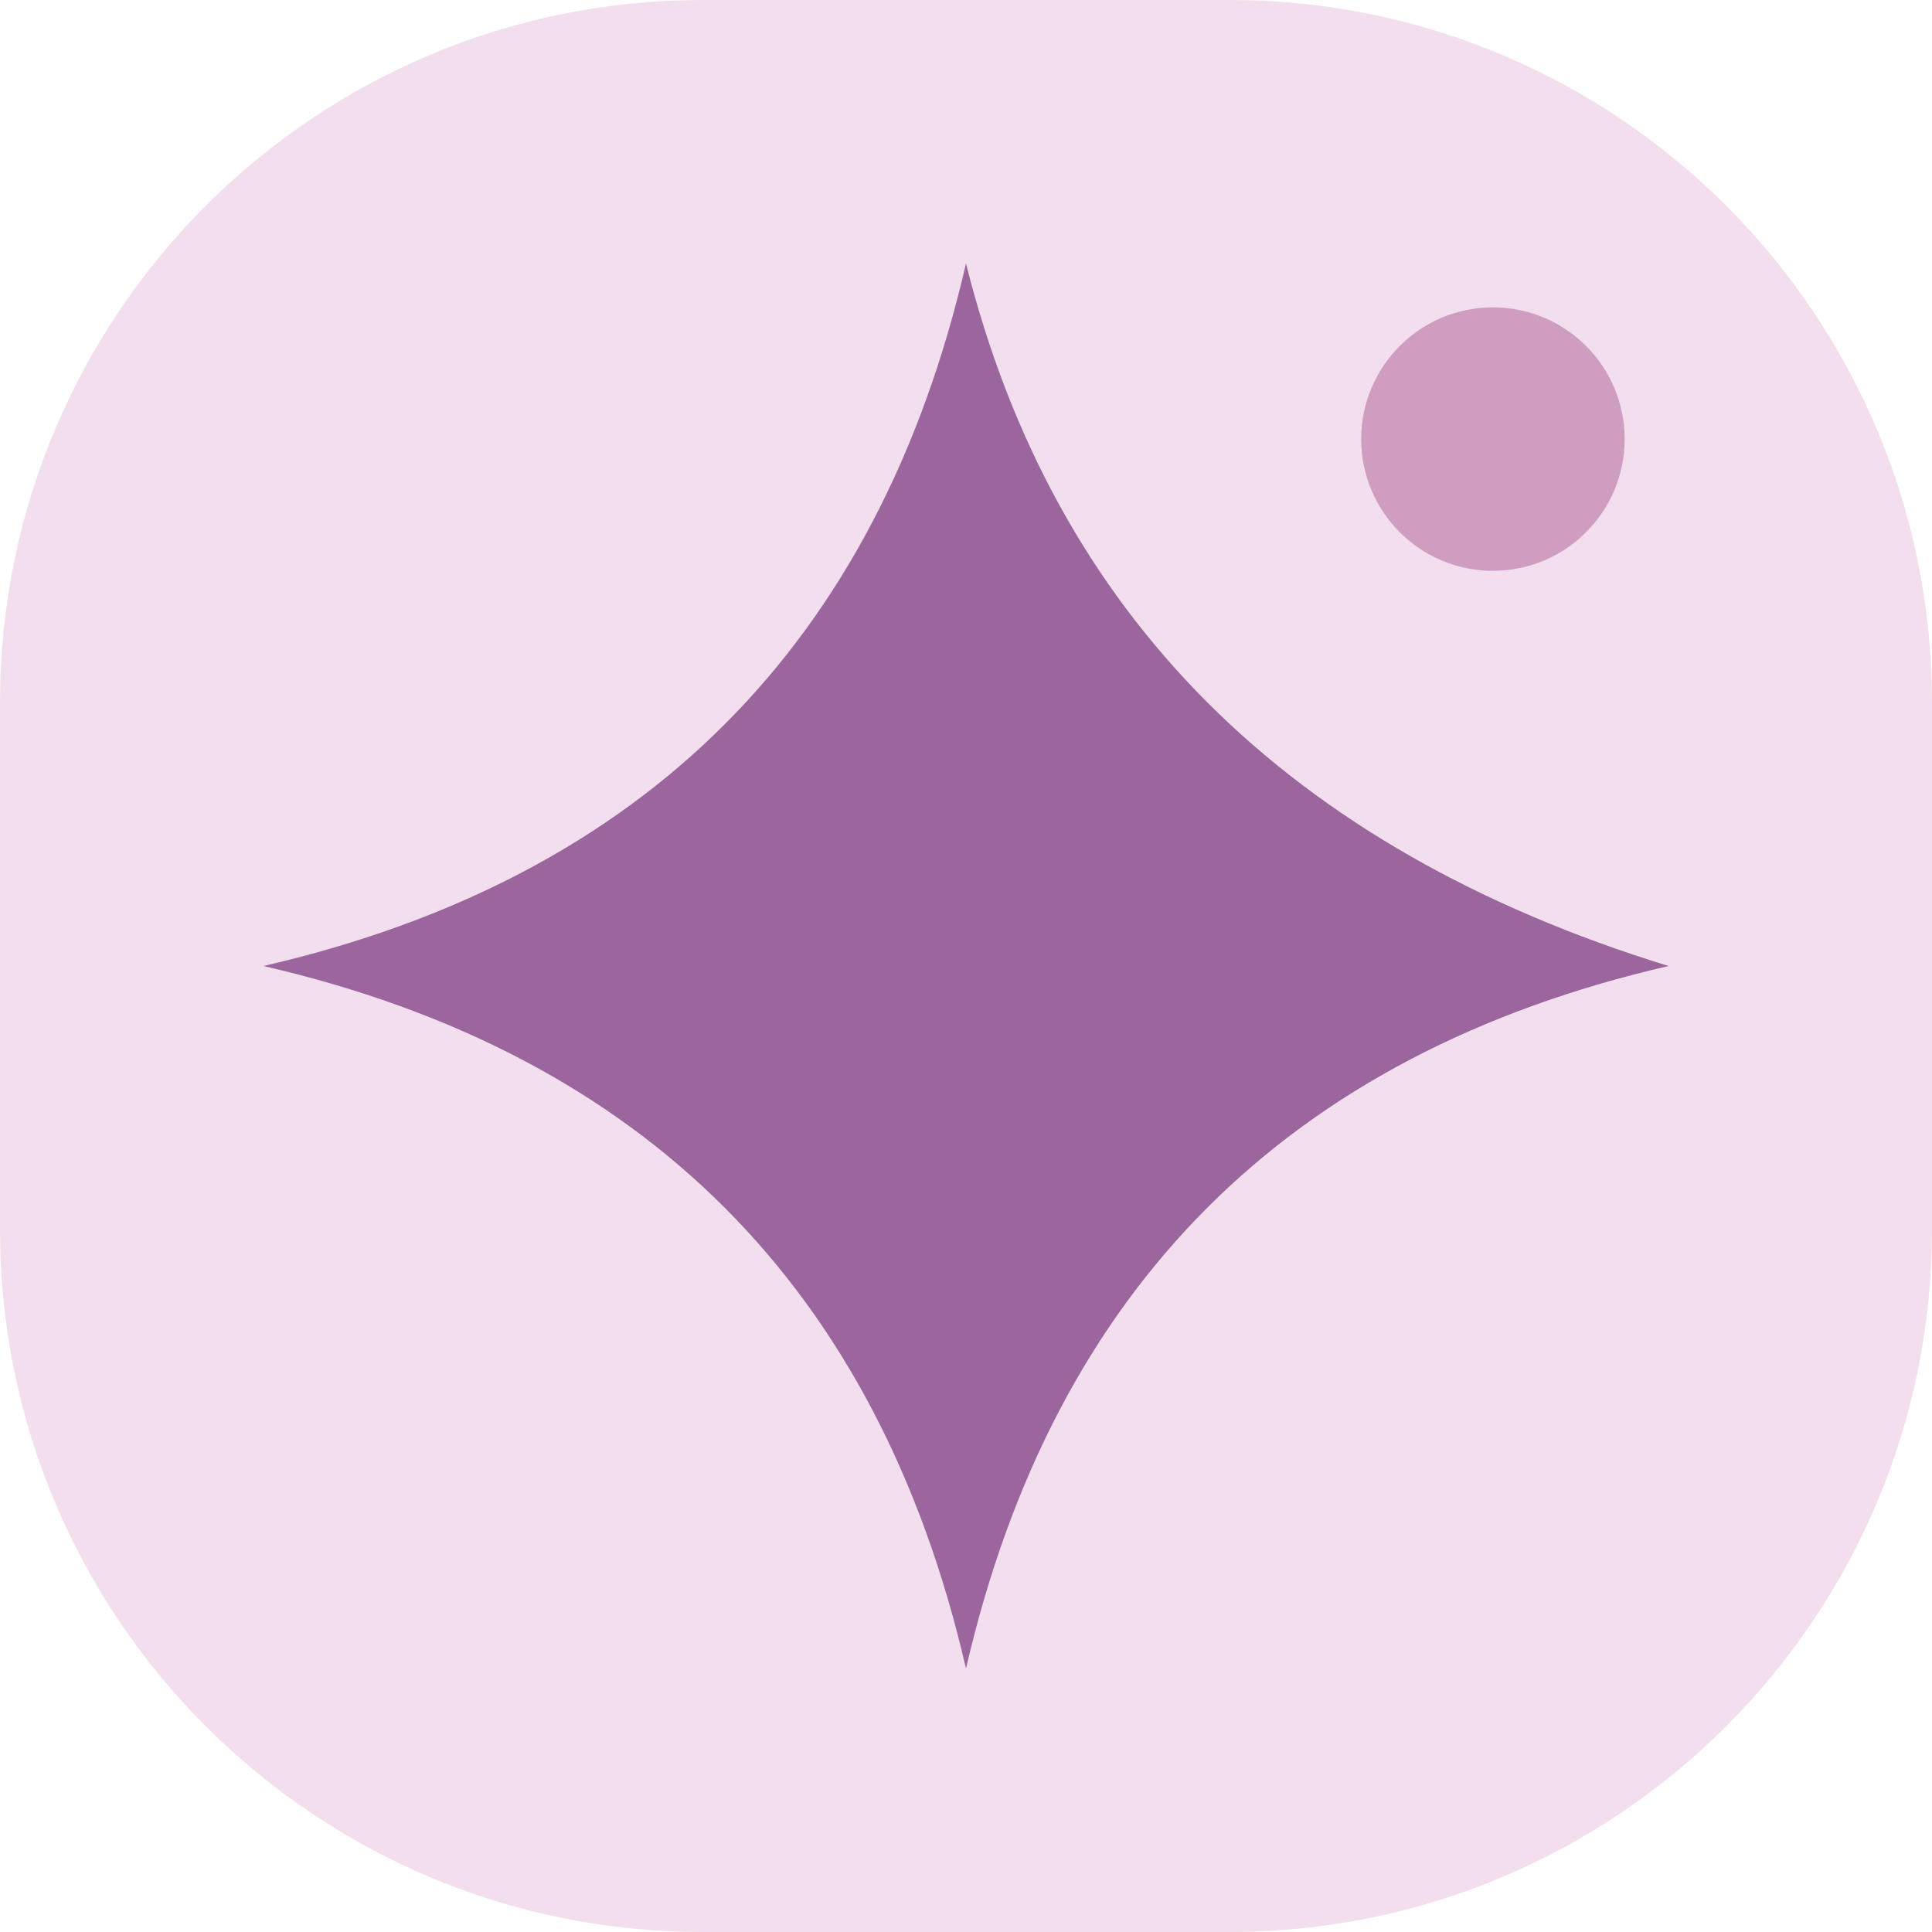
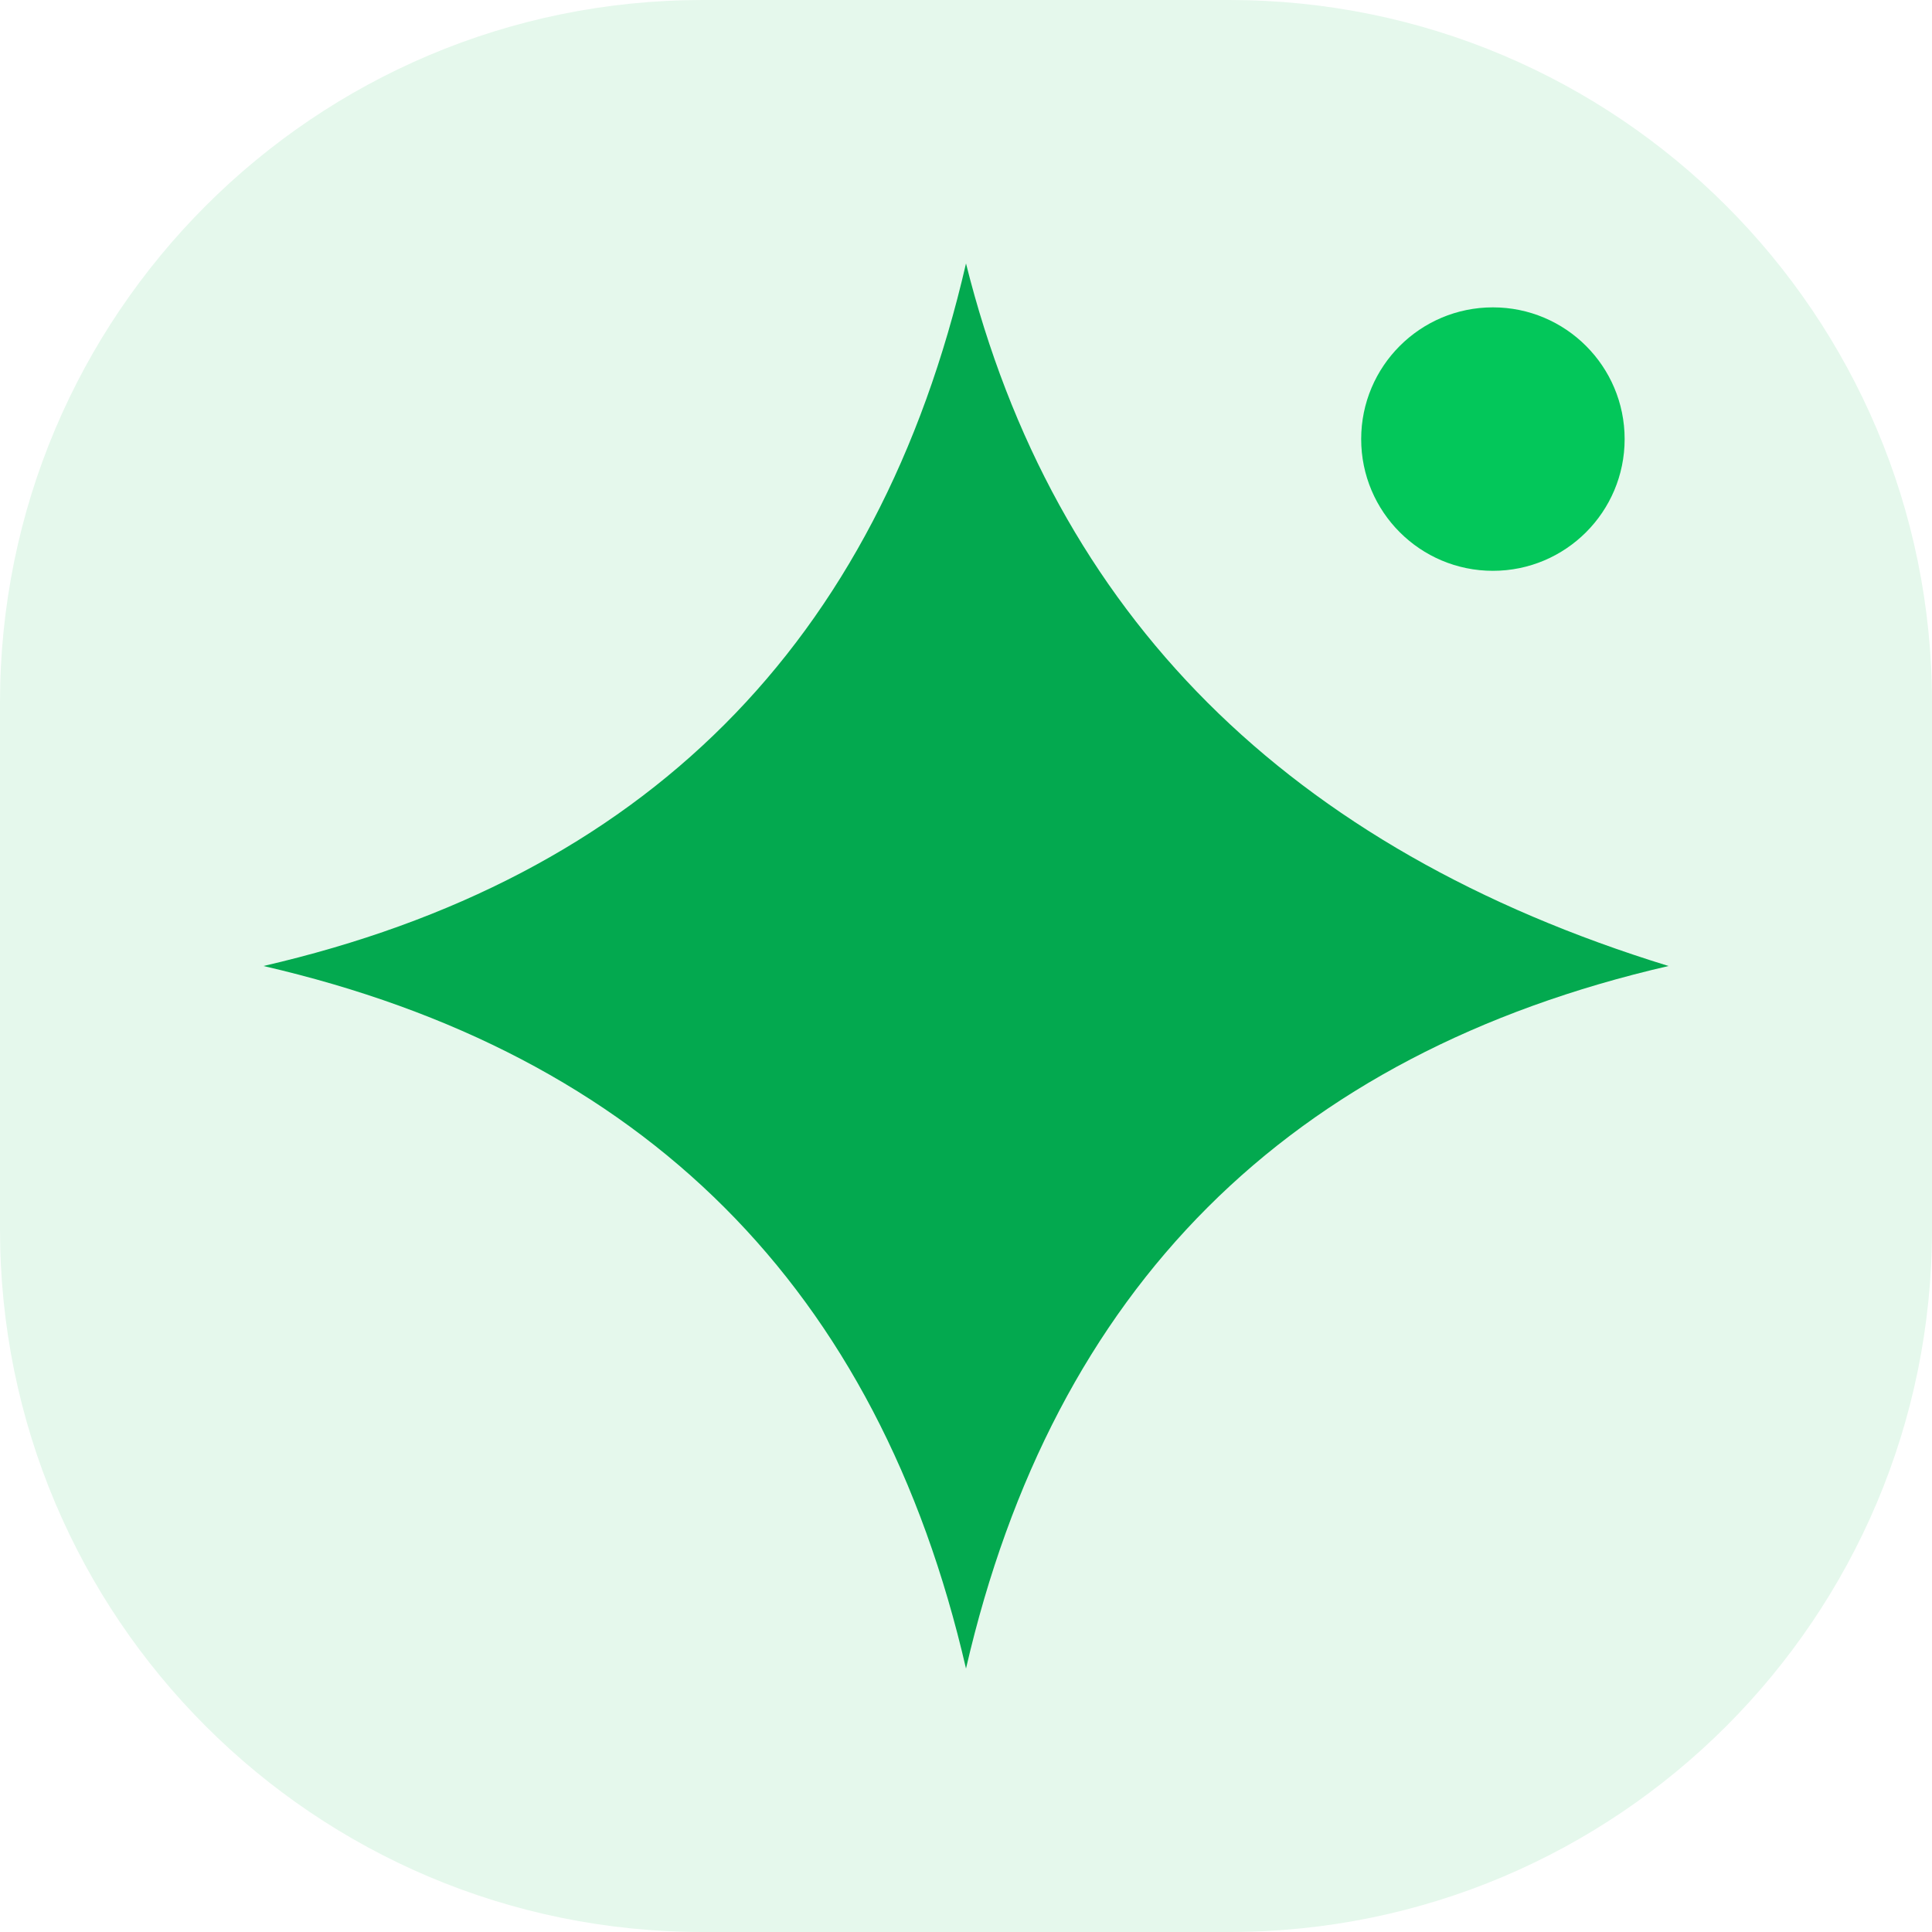
<svg xmlns="http://www.w3.org/2000/svg" width="44" height="44" viewBox="0 0 44 44">
-   <rect width="44" height="44" rx="16" fill="#f2deed" />
-   <path d="M22 6Q25 18 38 22Q25 25 22 38Q19 25 6 22Q19 19 22 6Z" fill="#9b669d" />
-   <circle cx="34" cy="10" r="3" fill="#ce9dbf" />
+   <rect width="44" height="44" rx="16" fill="#e5f8ec" />
+   <path d="M22 6Q25 18 38 22Q25 25 22 38Q19 25 6 22Q19 19 22 6Z" fill="#03a94f" />
+   <circle cx="34" cy="10" r="3" fill="#03c75a" />
</svg>
